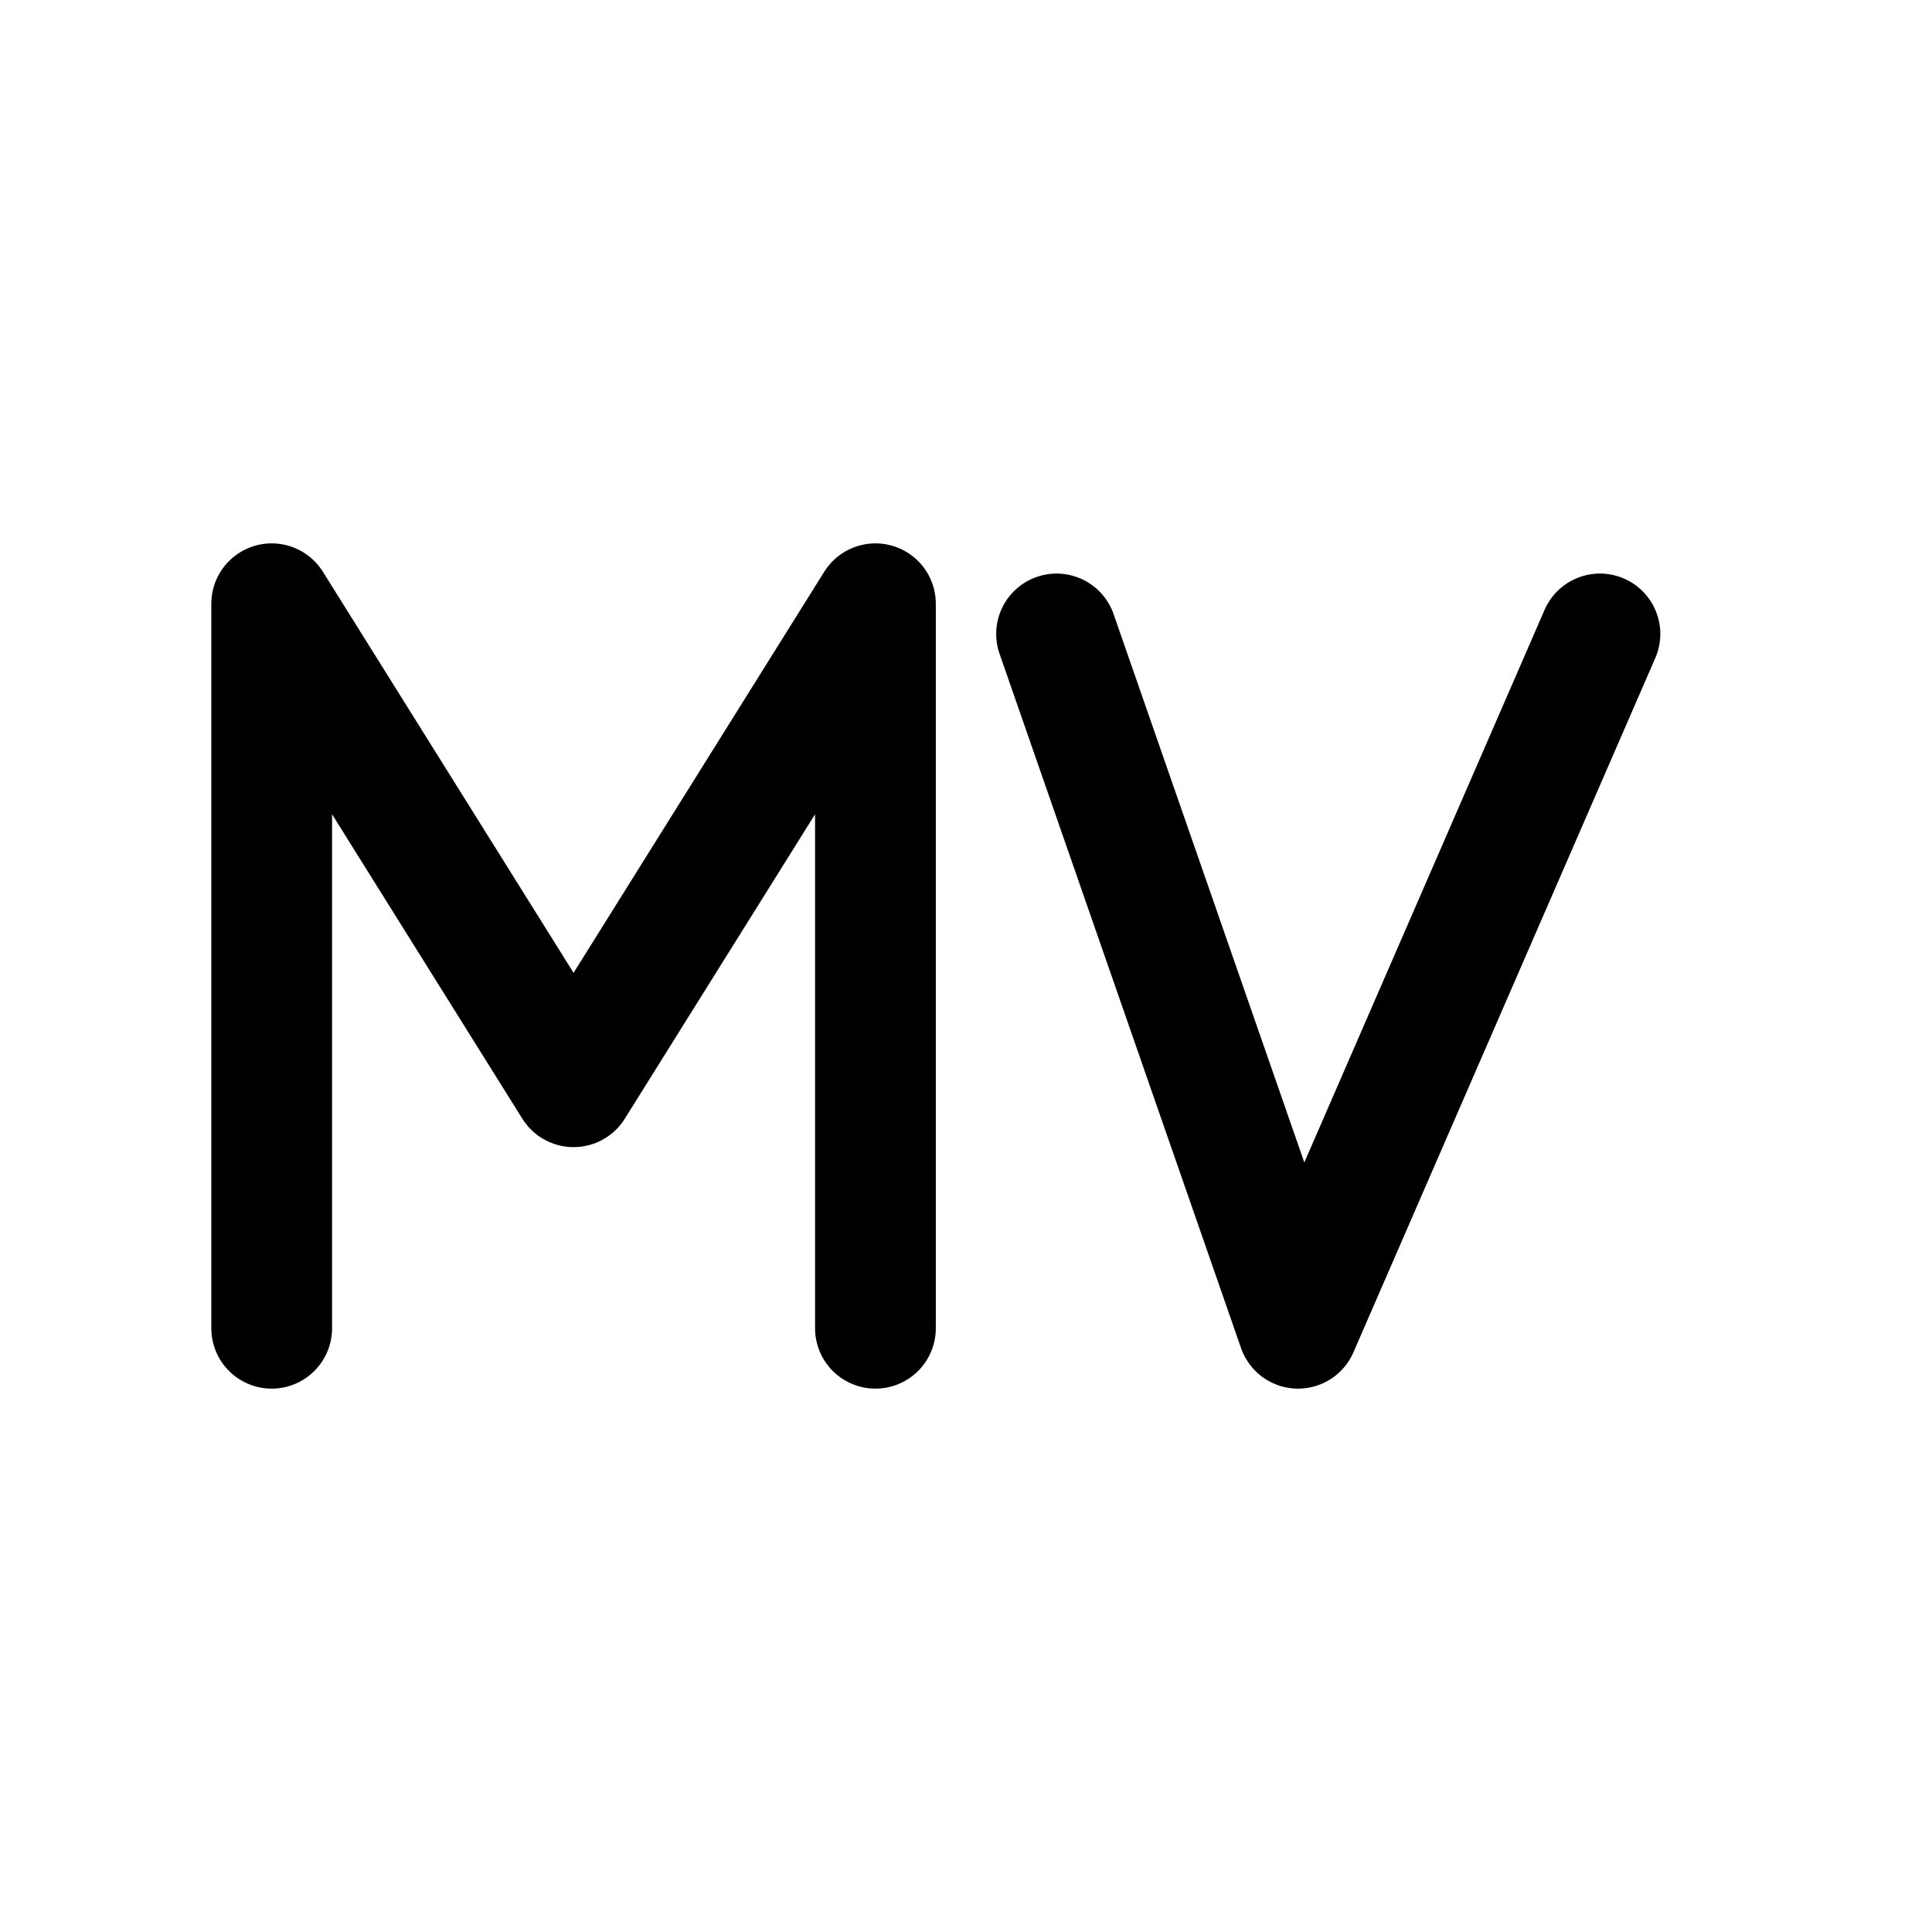
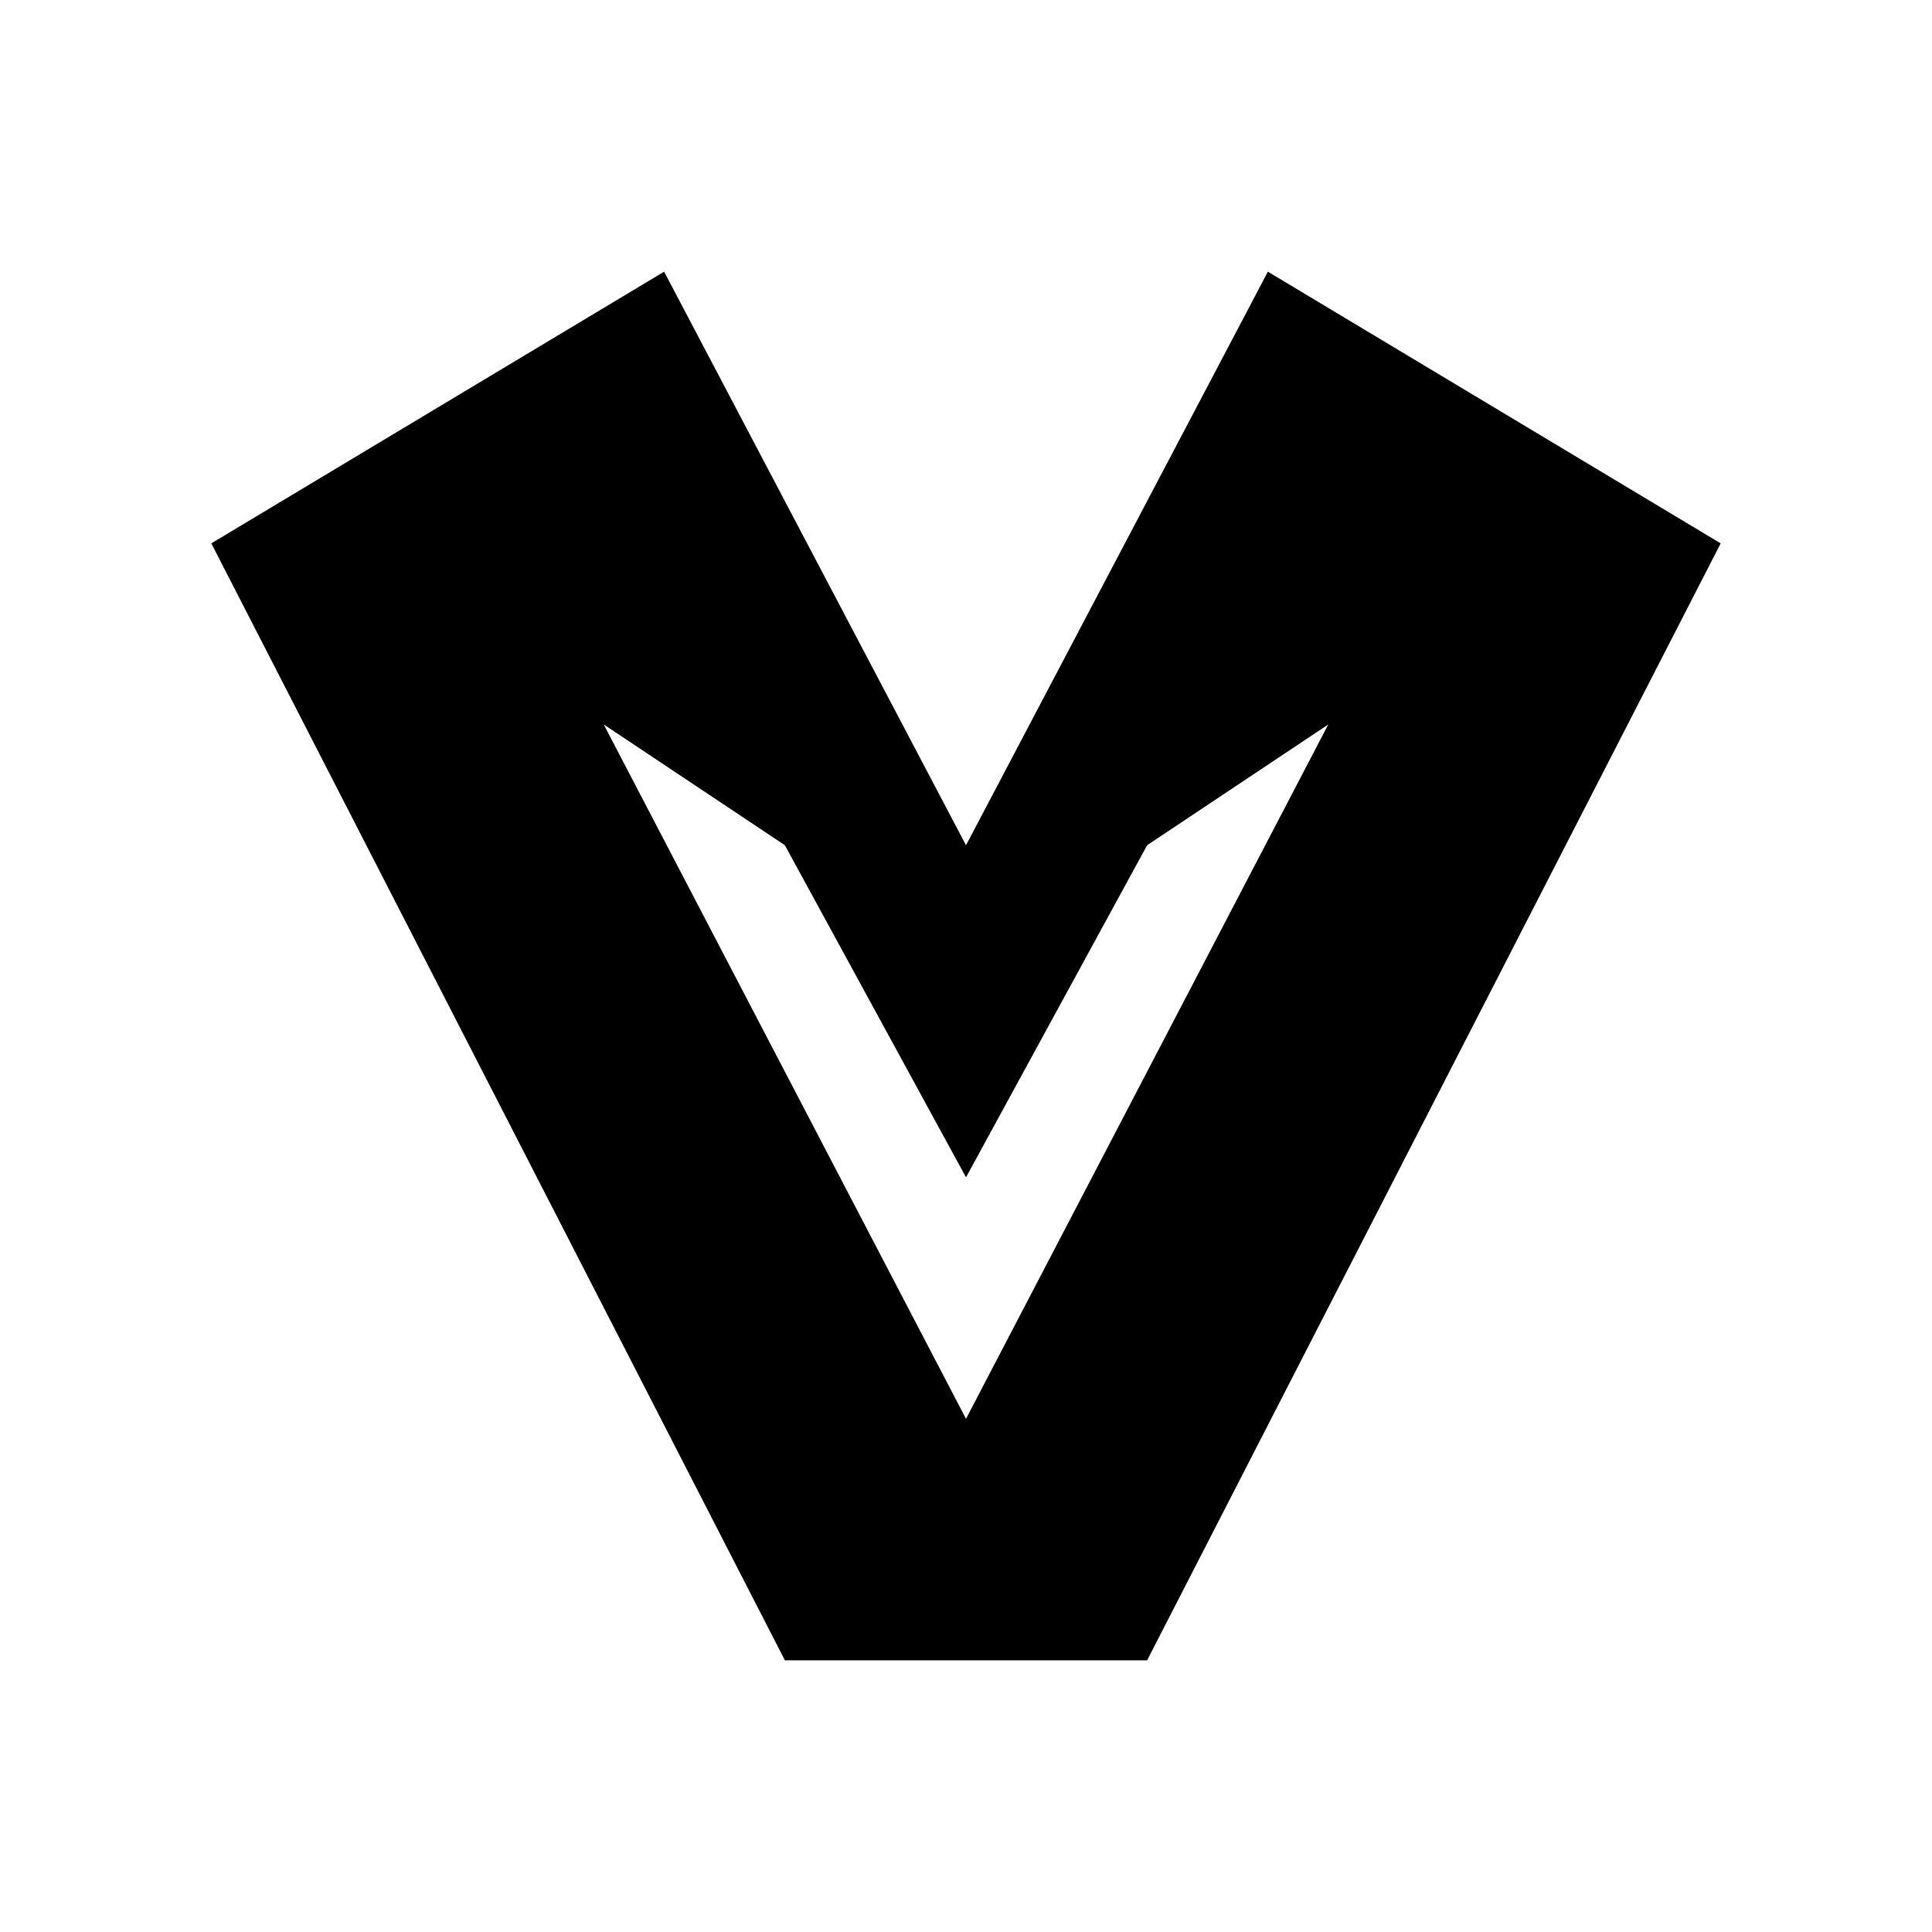
<svg xmlns="http://www.w3.org/2000/svg" viewBox="0 0 64 64">
-   <path d="M9 44V20l10 16 10-16v24M35 21l8 23 10-23" fill="none" stroke="currentColor" stroke-width="4" stroke-linecap="round" stroke-linejoin="round" />
+   <path fill="currentColor" fill-rule="evenodd" d="M 7,18 L 22,9 L 32,28 L 42,9 L 57,18 L 38,55 L 26,55 Z M 20,24 L 32,47 L 44,24 L 38,28 L 32,39 L 26,28 Z" />
</svg>
